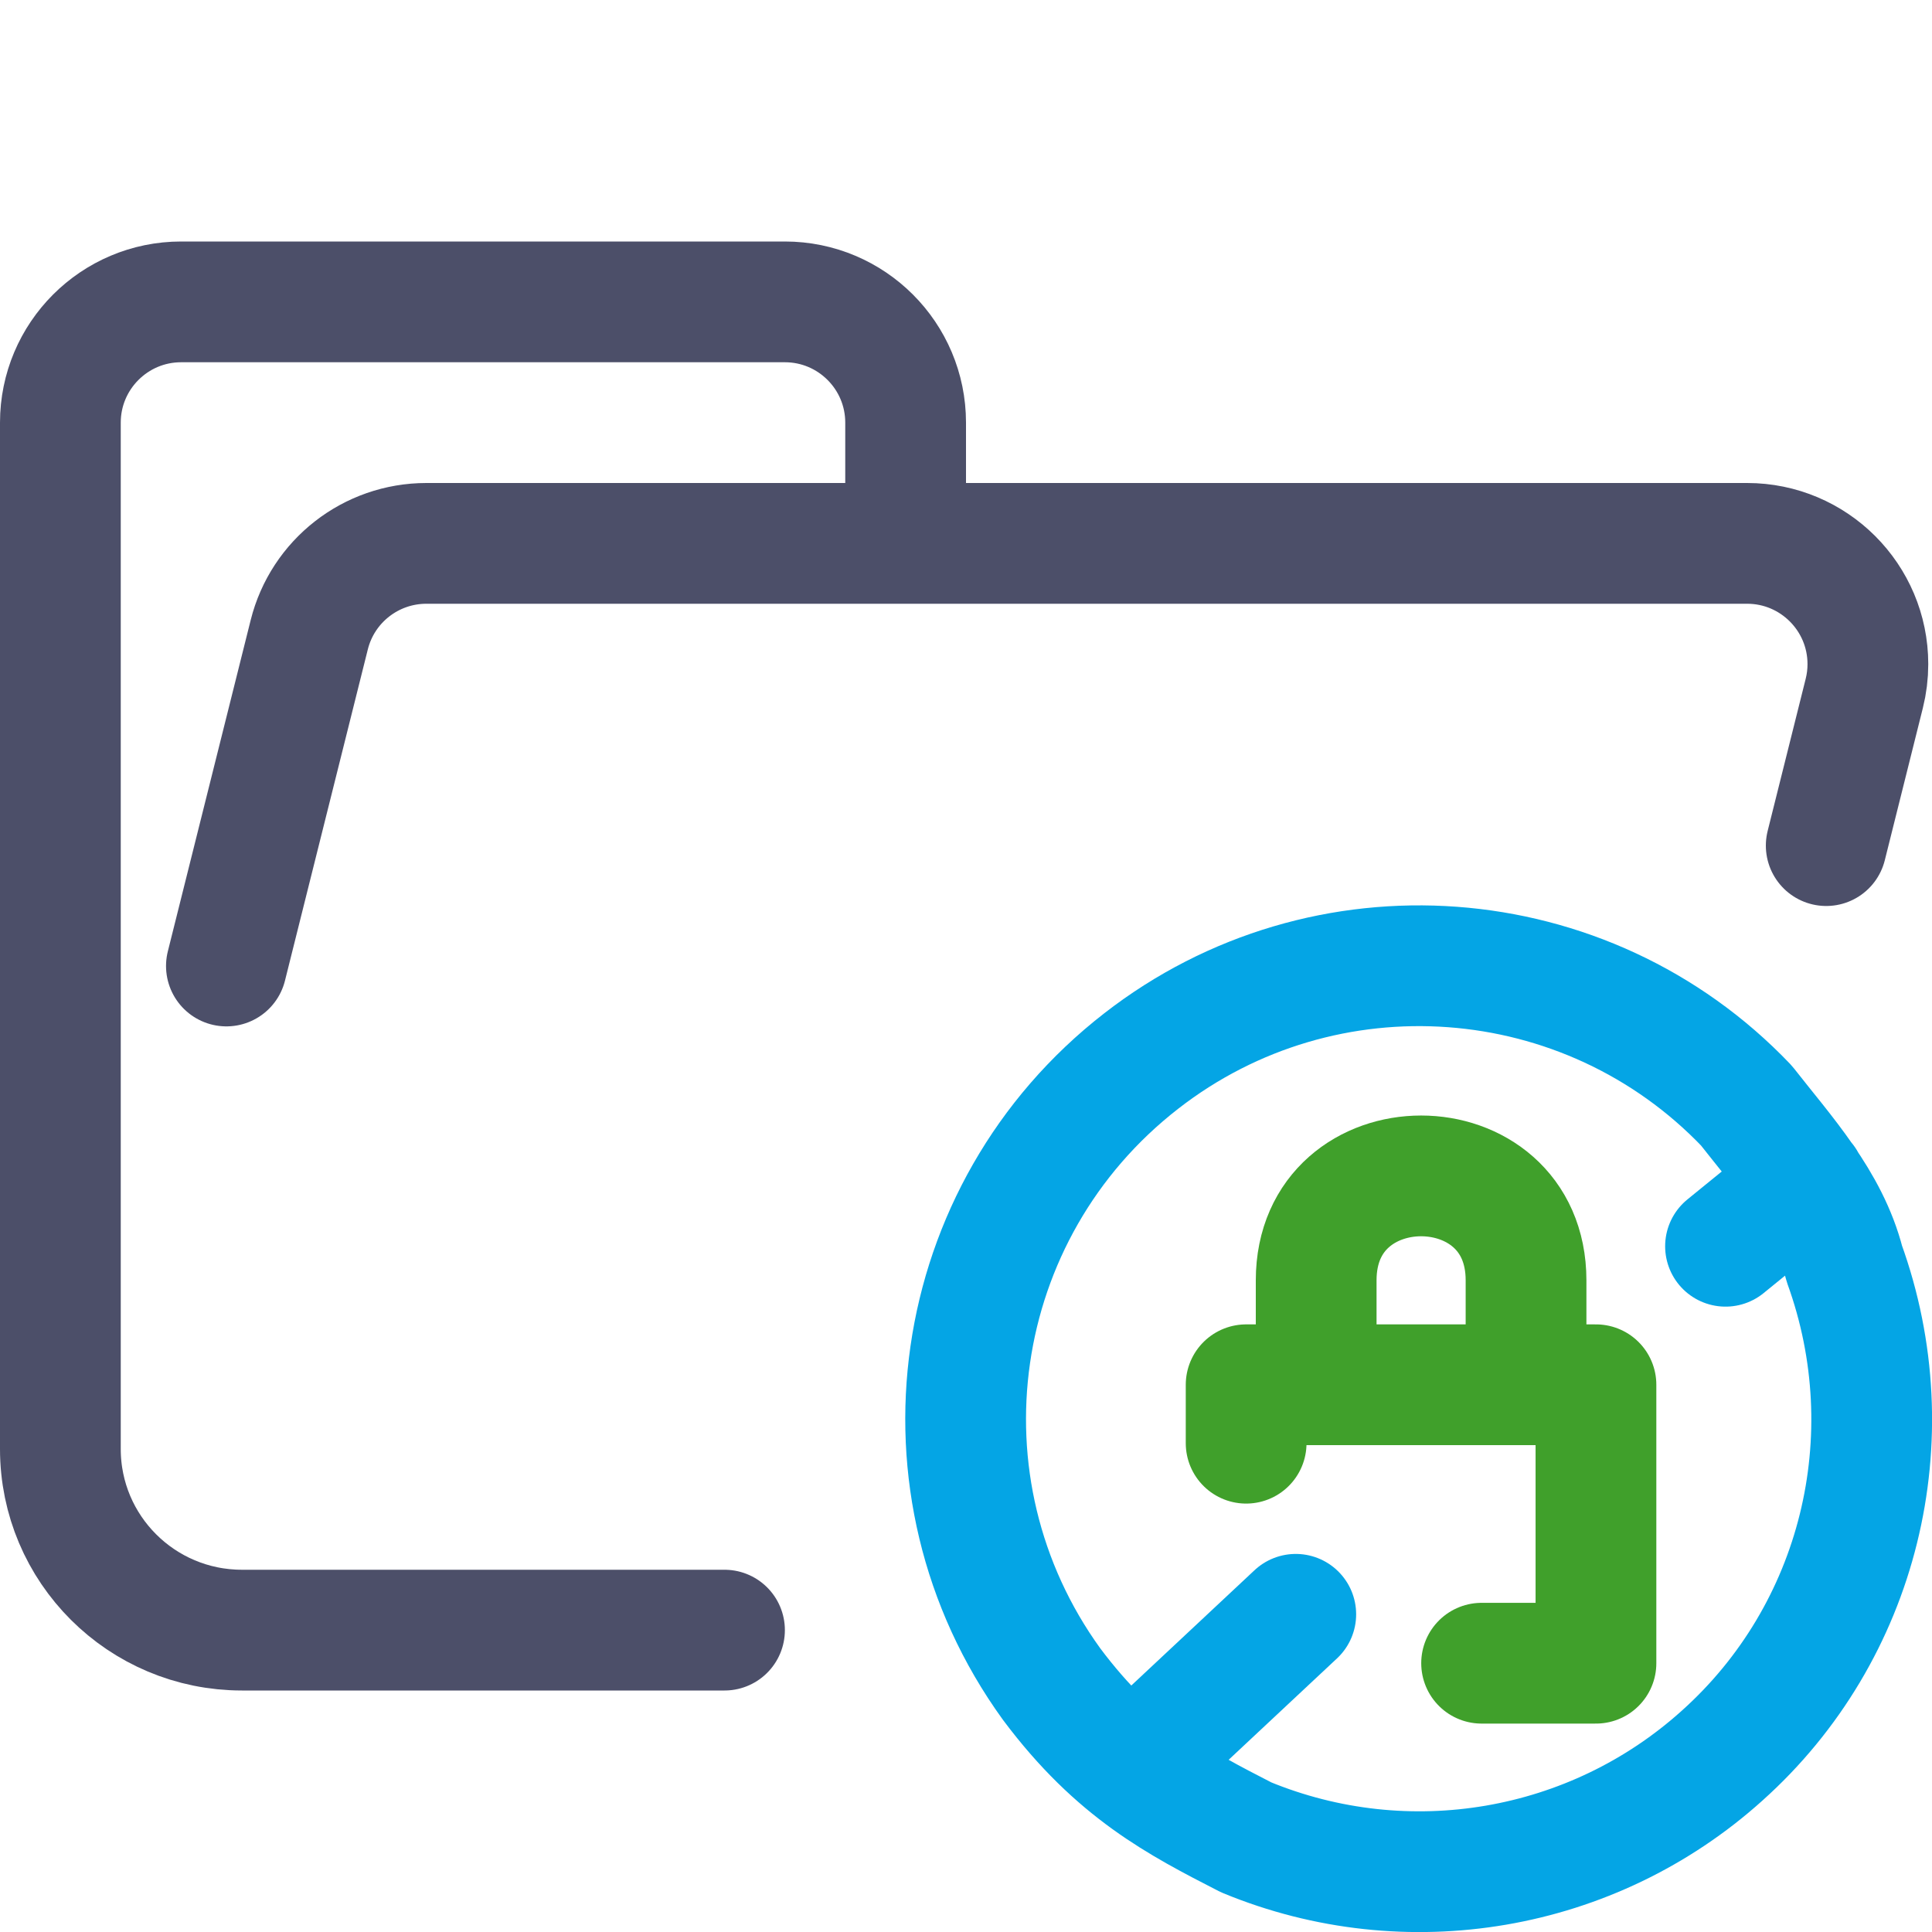
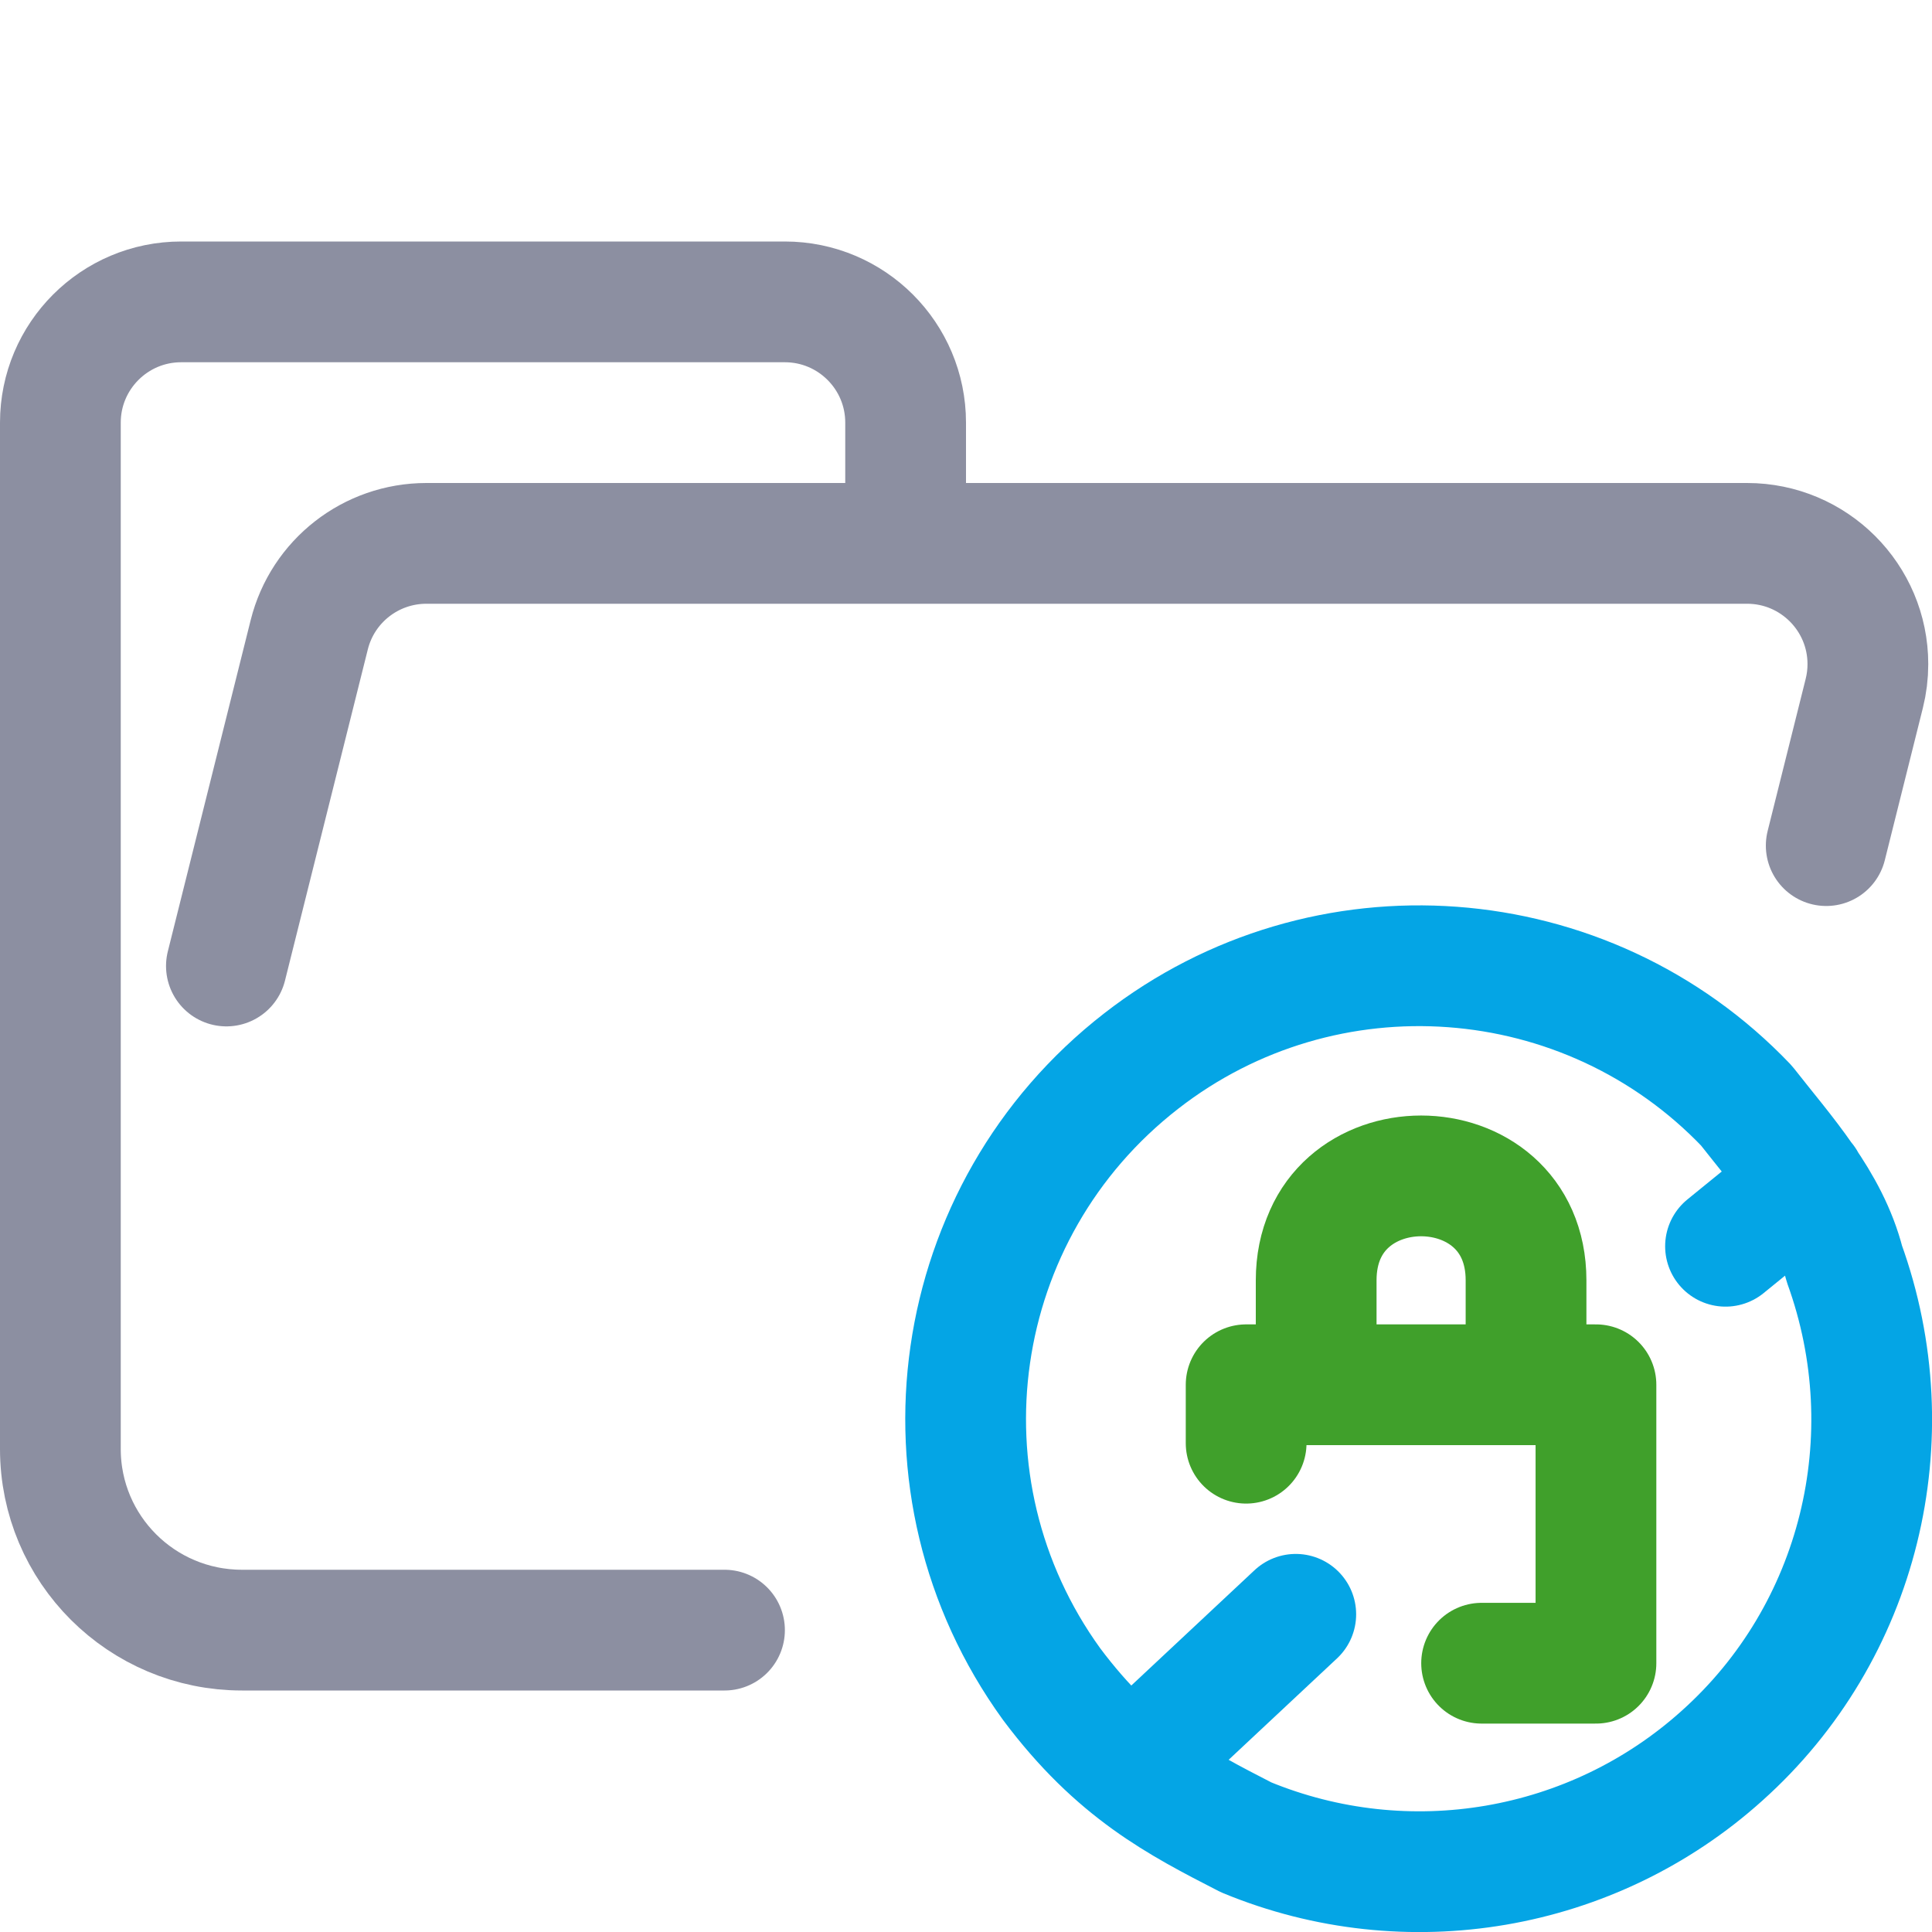
<svg xmlns="http://www.w3.org/2000/svg" width="16" height="16" viewBox="0 0 16 16">
-   <path fill="none" stroke="#4c4f69" stroke-linecap="round" stroke-linejoin="round" d="M 1.875,8 2.561,5.257 C 2.672,4.812 3.072,4.5 3.531,4.5 H 14.469 c 0.552,0 1,0.448 1,1 0,0.082 -0.01,0.163 -0.03,0.243 L 15.124,7.003 M 6,13.5 H 2.004 C 1.172,13.5 0.5,12.828 0.5,12 V 3.5 c 0,-0.552 0.448,-1 1,-1 h 5 c 0.552,0 1,0.448 1,1 v 1" />
+   <path fill="none" stroke="#8C8FA1" stroke-linecap="round" stroke-linejoin="round" d="M 1.875,8 2.561,5.257 C 2.672,4.812 3.072,4.5 3.531,4.5 H 14.469 c 0.552,0 1,0.448 1,1 0,0.082 -0.01,0.163 -0.03,0.243 L 15.124,7.003 M 6,13.5 H 2.004 C 1.172,13.5 0.5,12.828 0.5,12 V 3.5 c 0,-0.552 0.448,-1 1,-1 h 5 c 0.552,0 1,0.448 1,1 v 1" />
  <g fill="none" stroke-linecap="round" stroke-linejoin="round">
    <path stroke="#40a02b" d="m 12.27,13.774 h 0.947 V 11.468 H 10.32 V 11.952 m 2.318,-0.484 v -0.865 c 0,-1.153 -1.738,-1.153 -1.738,0 v 0.865" />
    <path stroke="#04a5e5" d="m 15.274,10.465 c 0.521,1.441 0.127,3.055 -1.014,4.076 -1.072,0.964 -2.606,1.226 -3.94,0.675 C 9.763,14.93 9.246,14.665 8.709,13.947 7.523,12.308 7.851,10.03 9.451,8.787 10.968,7.607 13.137,7.767 14.463,9.156 c 0.31,0.397 0.679,0.794 0.811,1.309 z m -5.586,3.88 1.043,-0.976 m 4.219,-3.585 -0.66,0.537" />
  </g>
</svg>
